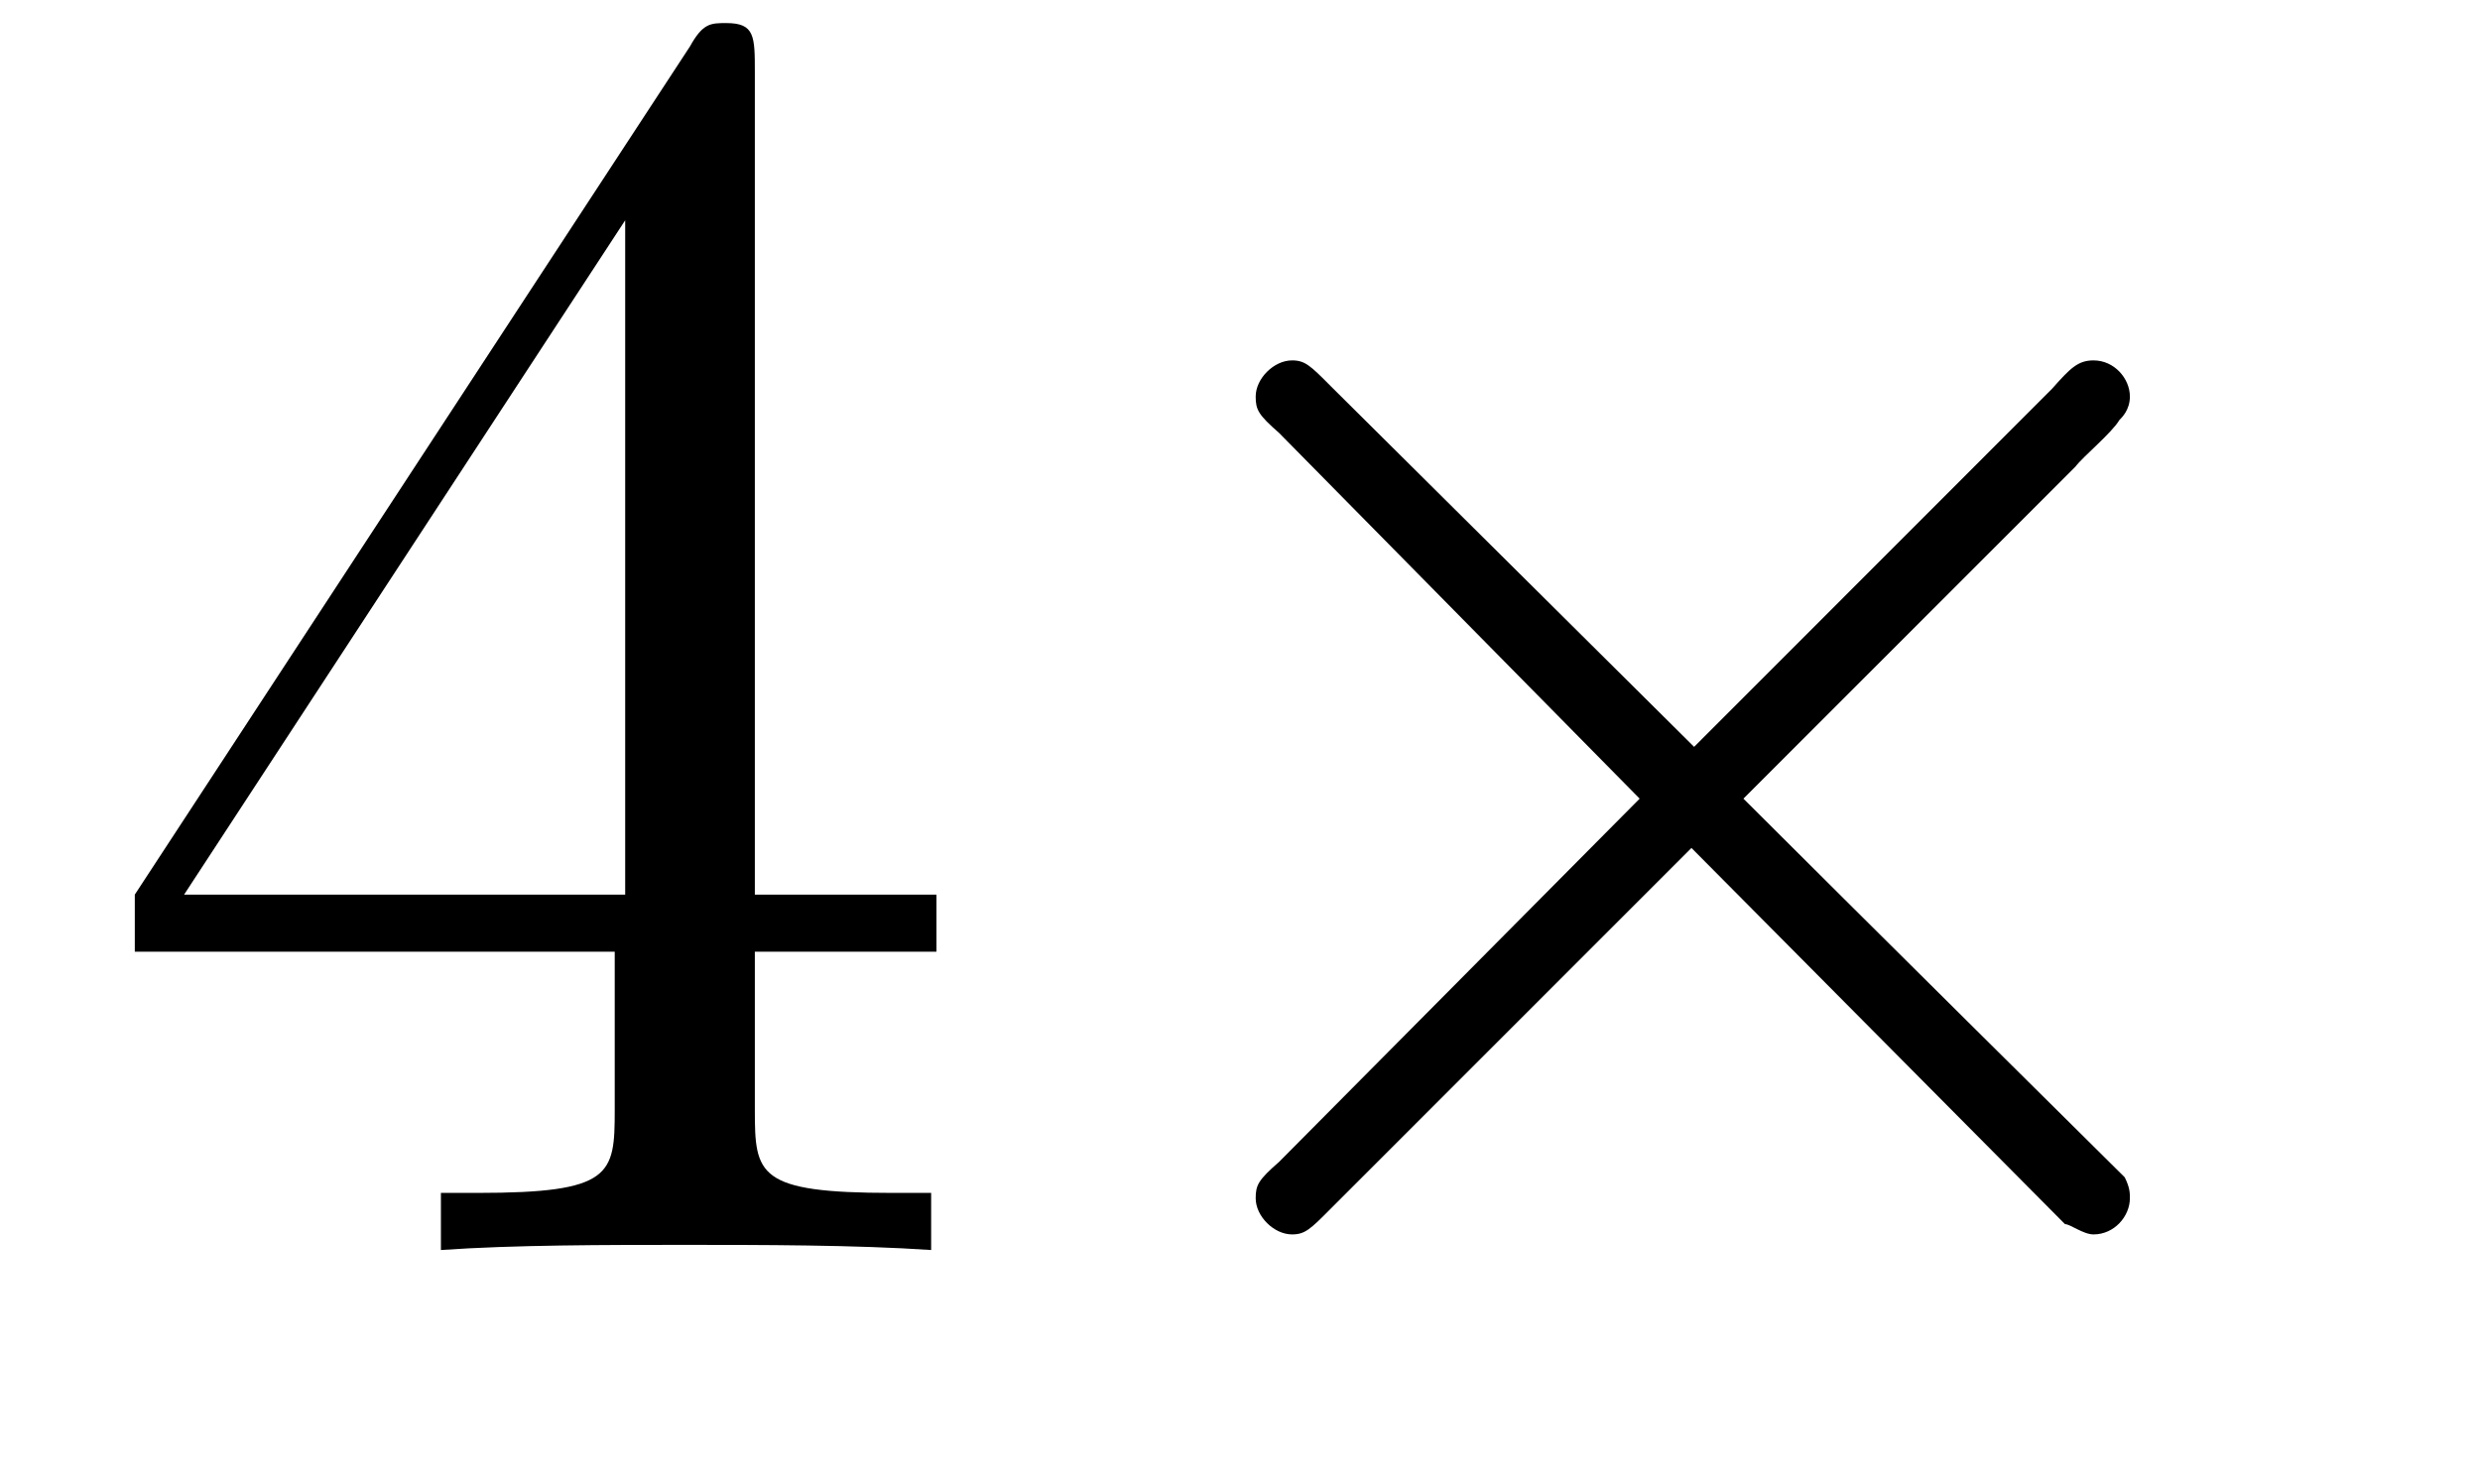
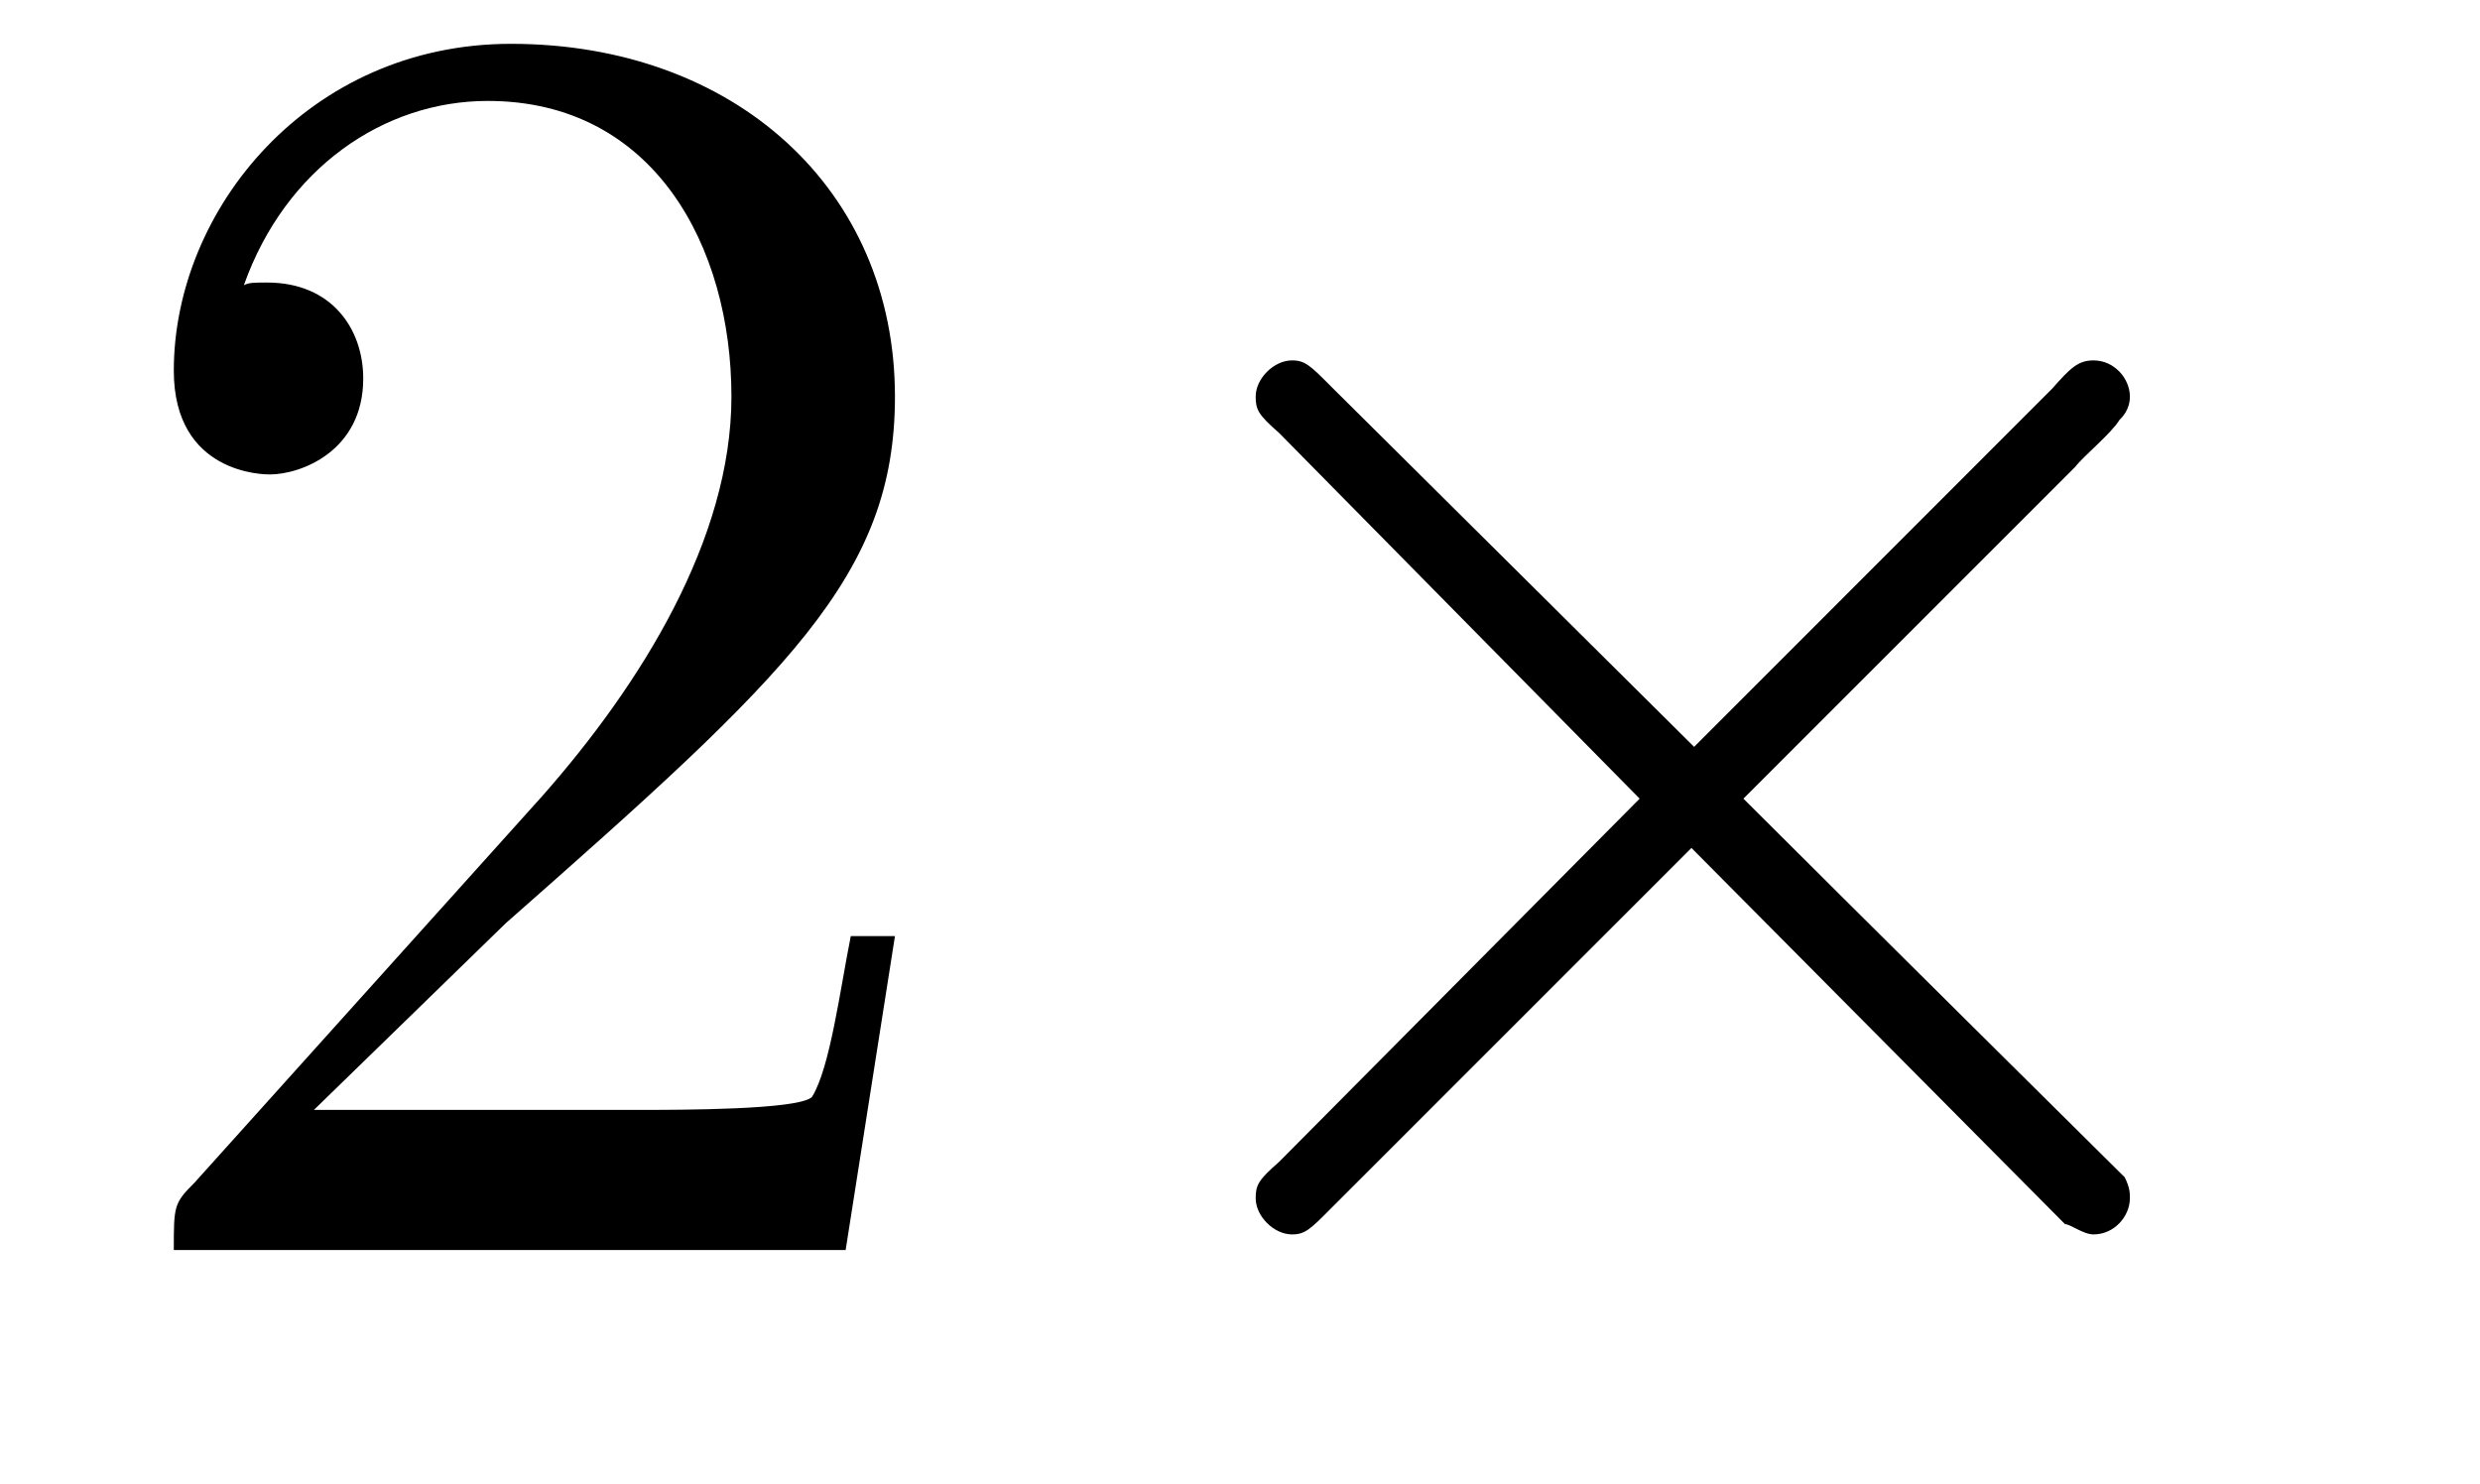
<svg xmlns="http://www.w3.org/2000/svg" xmlns:xlink="http://www.w3.org/1999/xlink" viewBox="0 0 14.939 8.939" version="1.2">
  <defs>
    <g>
      <symbol overflow="visible" id="glyph0-0">
        <path style="stroke:none;" d="" />
      </symbol>
      <symbol overflow="visible" id="glyph0-1">
-         <path style="stroke:none;" d="M 3.203 -1.797 L 3.203 -0.844 C 3.203 -0.453 3.188 -0.344 2.375 -0.344 L 2.156 -0.344 L 2.156 0 C 2.594 -0.031 3.156 -0.031 3.625 -0.031 C 4.078 -0.031 4.656 -0.031 5.109 0 L 5.109 -0.344 L 4.875 -0.344 C 4.062 -0.344 4.047 -0.453 4.047 -0.844 L 4.047 -1.797 L 5.141 -1.797 L 5.141 -2.141 L 4.047 -2.141 L 4.047 -7.094 C 4.047 -7.312 4.047 -7.391 3.875 -7.391 C 3.781 -7.391 3.734 -7.391 3.656 -7.25 L 0.312 -2.141 L 0.312 -1.797 Z M 3.266 -2.141 L 0.609 -2.141 L 3.266 -6.203 Z M 3.266 -2.141 " />
+         <path style="stroke:none;" d="M 1.391 -0.844 L 2.547 -1.969 C 4.25 -3.469 4.891 -4.062 4.891 -5.141 C 4.891 -6.391 3.922 -7.266 2.578 -7.266 C 1.359 -7.266 0.547 -6.266 0.547 -5.297 C 0.547 -4.672 1.094 -4.672 1.125 -4.672 C 1.312 -4.672 1.688 -4.812 1.688 -5.25 C 1.688 -5.547 1.5 -5.828 1.109 -5.828 C 1.031 -5.828 1 -5.828 0.969 -5.812 C 1.219 -6.516 1.812 -6.922 2.438 -6.922 C 3.438 -6.922 3.906 -6.047 3.906 -5.141 C 3.906 -4.281 3.359 -3.406 2.766 -2.734 L 0.672 -0.406 C 0.547 -0.281 0.547 -0.266 0.547 0 L 4.594 0 L 4.891 -1.891 L 4.625 -1.891 C 4.562 -1.578 4.5 -1.094 4.391 -0.922 C 4.312 -0.844 3.594 -0.844 3.344 -0.844 Z M 1.391 -0.844 " />
      </symbol>
      <symbol overflow="visible" id="glyph1-0">
        <path style="stroke:none;" d="" />
      </symbol>
      <symbol overflow="visible" id="glyph1-1">
        <path style="stroke:none;" d="M 4.25 -3.031 L 2.062 -5.203 C 1.938 -5.328 1.906 -5.359 1.828 -5.359 C 1.719 -5.359 1.609 -5.25 1.609 -5.141 C 1.609 -5.062 1.625 -5.031 1.75 -4.922 L 3.922 -2.719 L 1.75 -0.531 C 1.625 -0.422 1.609 -0.391 1.609 -0.312 C 1.609 -0.203 1.719 -0.094 1.828 -0.094 C 1.906 -0.094 1.938 -0.125 2.062 -0.25 L 4.234 -2.422 L 6.484 -0.156 C 6.516 -0.156 6.594 -0.094 6.656 -0.094 C 6.781 -0.094 6.875 -0.203 6.875 -0.312 C 6.875 -0.344 6.875 -0.375 6.844 -0.438 C 6.828 -0.453 5.094 -2.172 4.547 -2.719 L 6.547 -4.719 C 6.594 -4.781 6.766 -4.922 6.812 -5 C 6.828 -5.016 6.875 -5.062 6.875 -5.141 C 6.875 -5.25 6.781 -5.359 6.656 -5.359 C 6.562 -5.359 6.516 -5.312 6.406 -5.188 Z M 4.25 -3.031 " />
      </symbol>
    </g>
  </defs>
  <g id="surface1">
    <g style="fill:rgb(0%,0%,0%);fill-opacity:1;">
      <use xlink:href="#glyph0-1" x="0.5" y="7.53" />
    </g>
    <g style="fill:rgb(0%,0%,0%);fill-opacity:1;">
      <use xlink:href="#glyph1-1" x="5.955" y="7.53" />
    </g>
  </g>
</svg>
